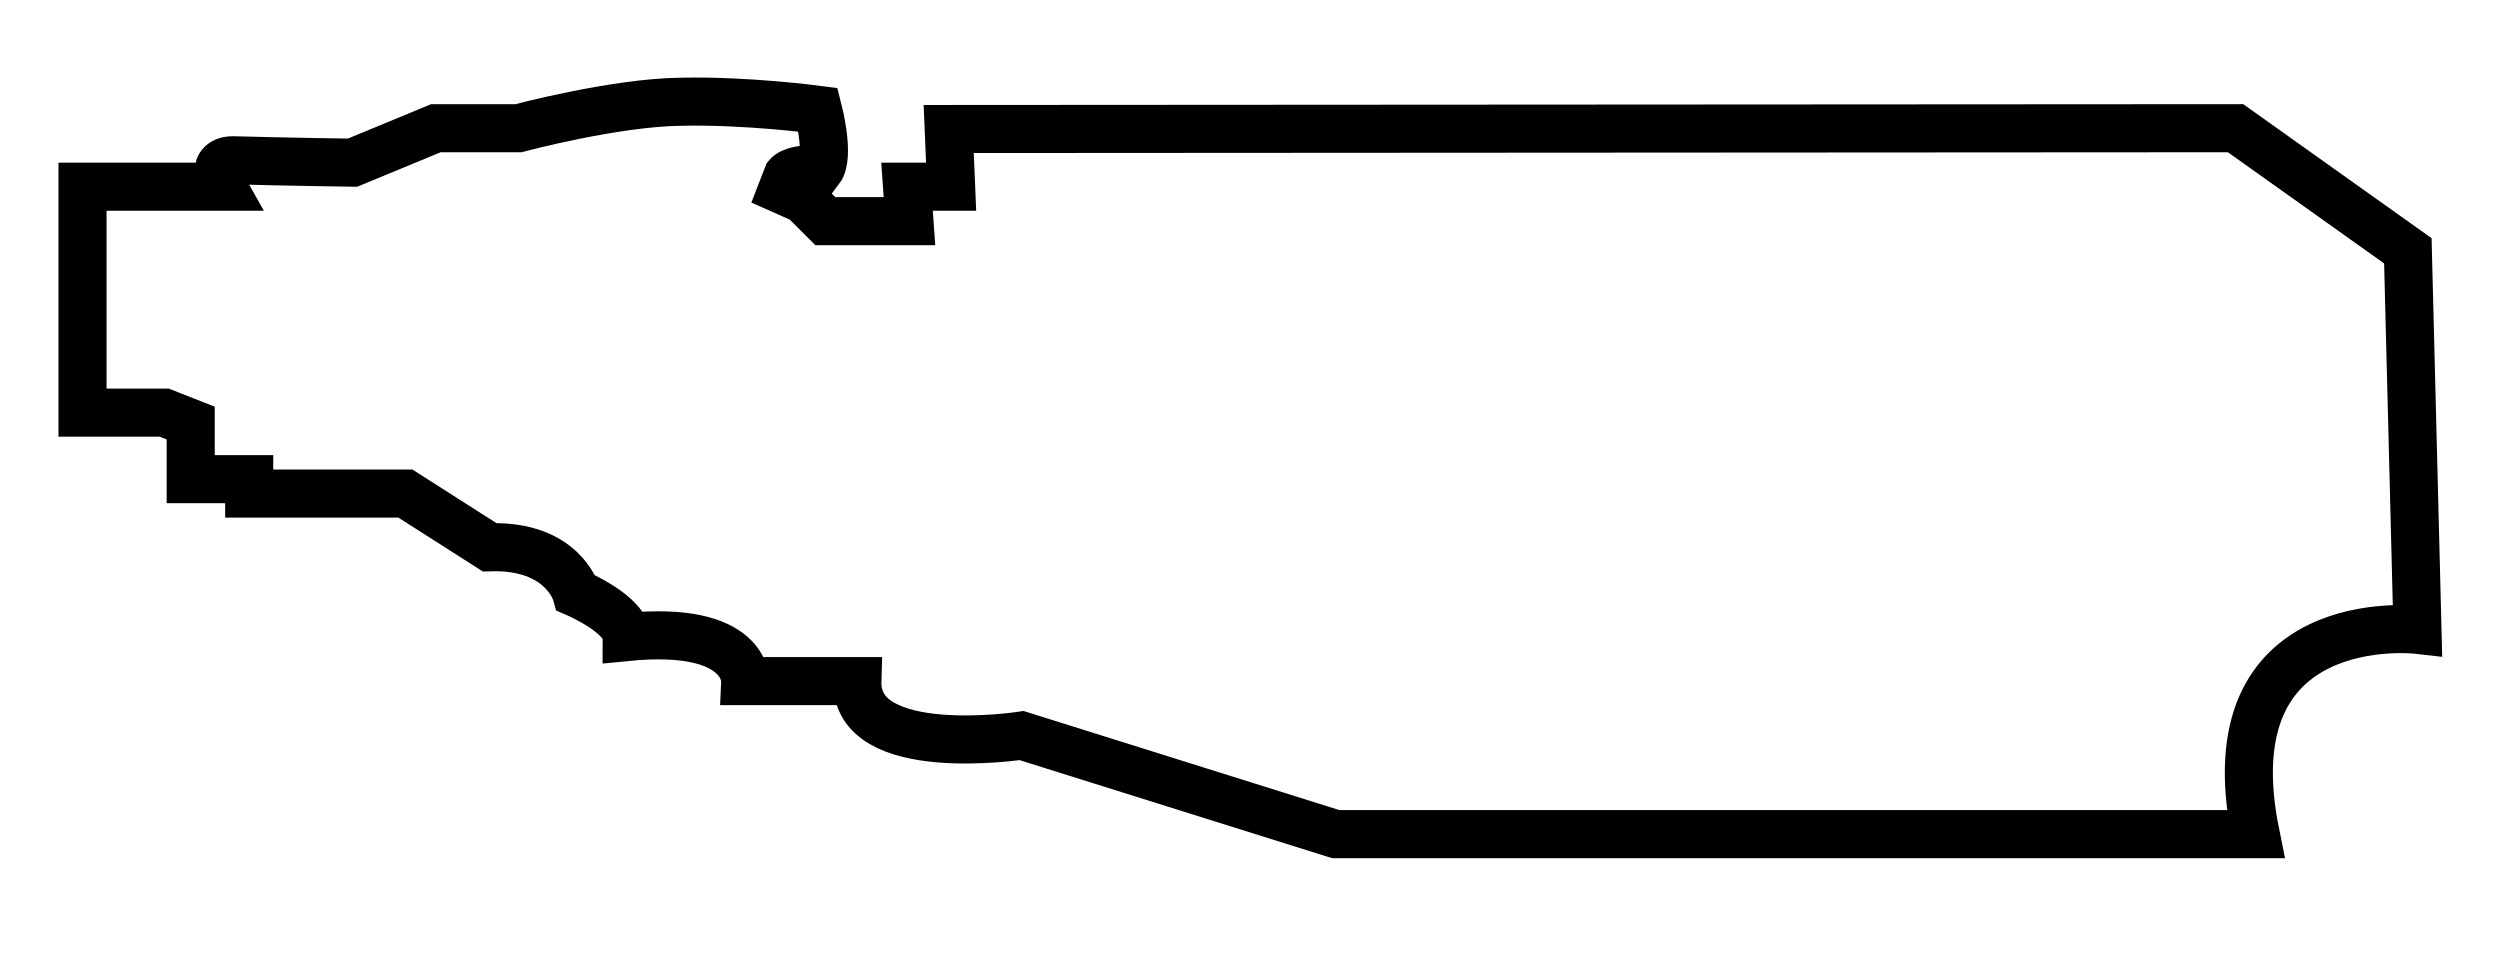
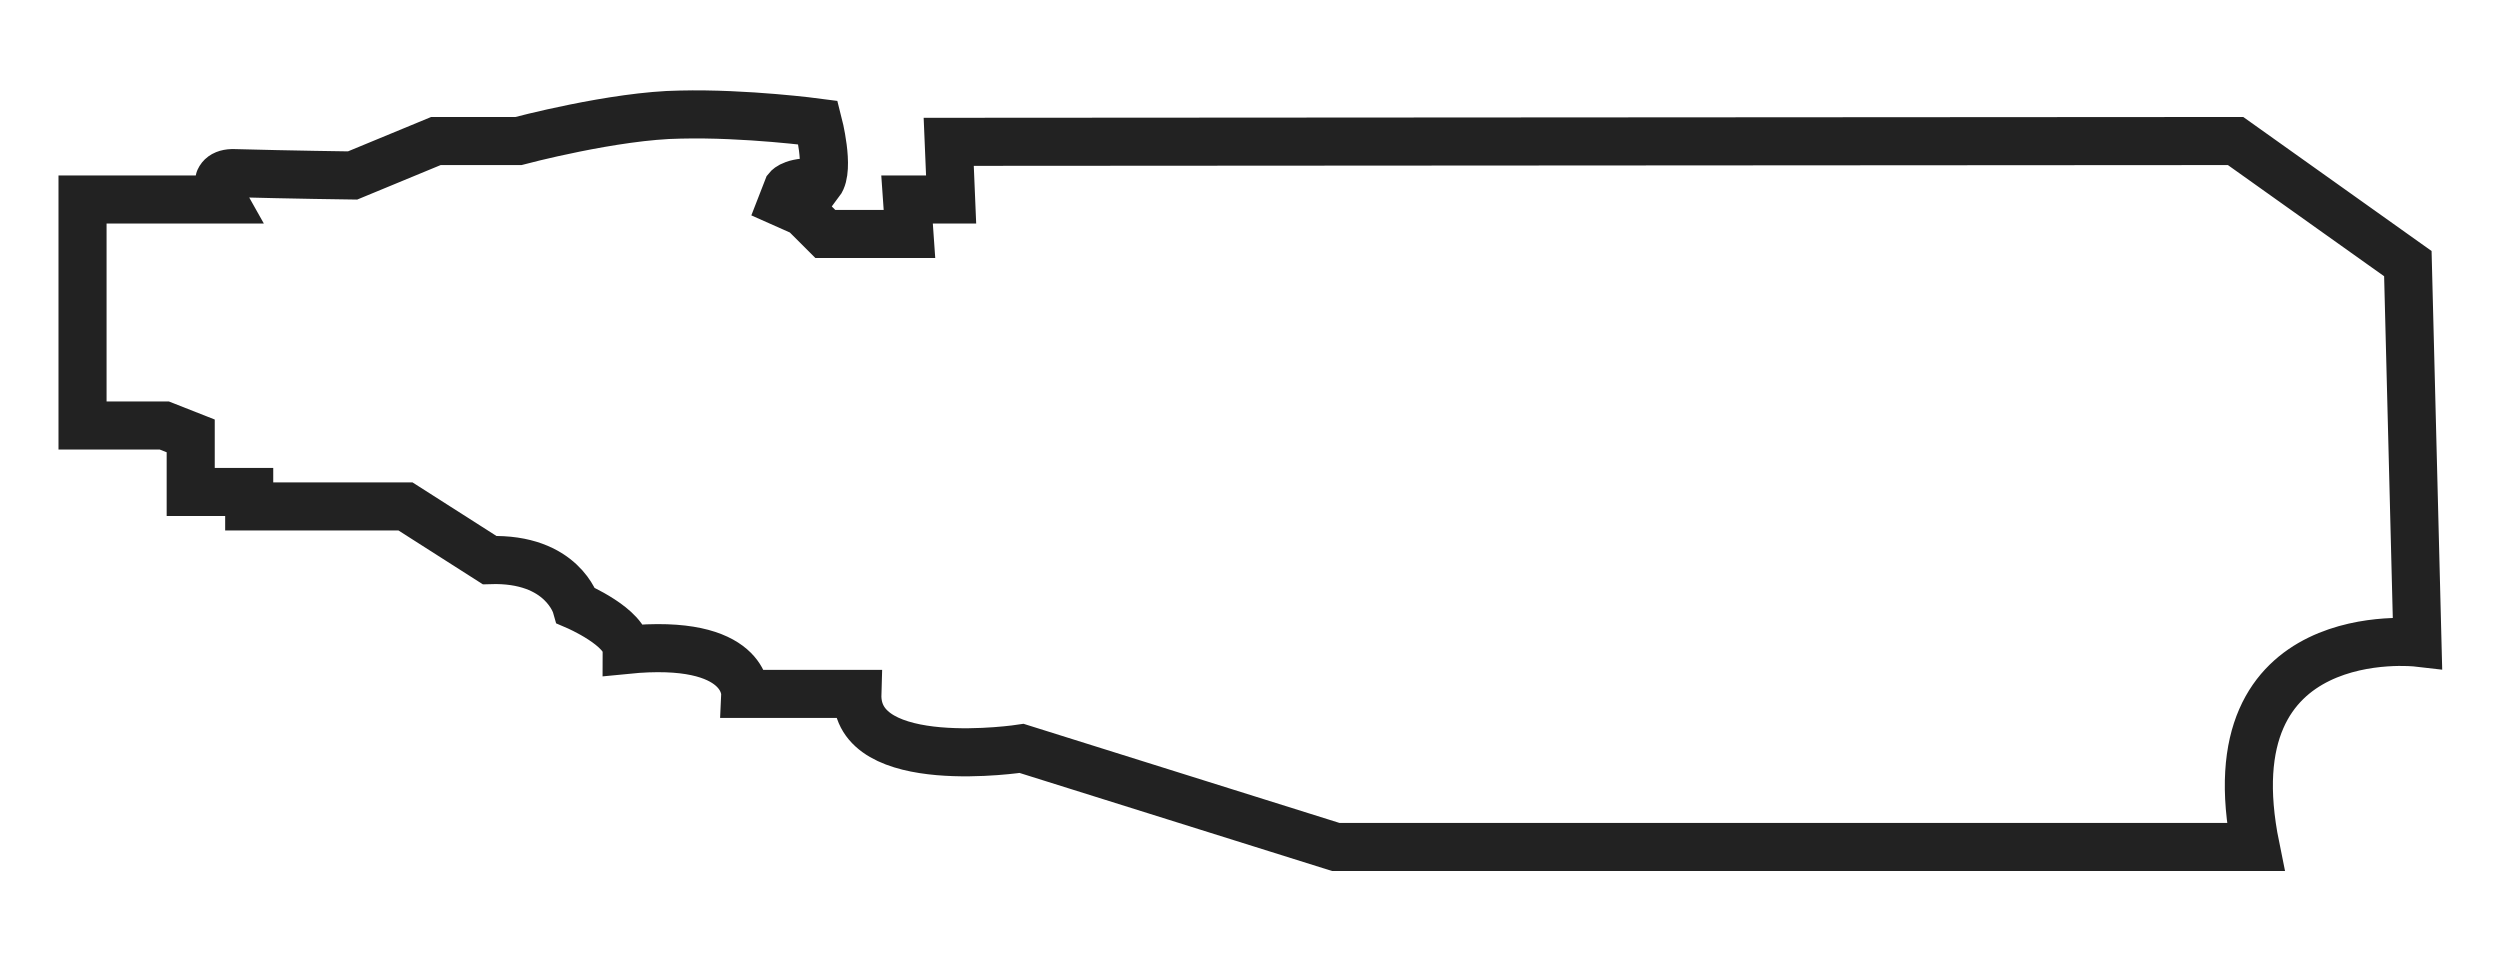
<svg xmlns="http://www.w3.org/2000/svg" version="1.1" id="Layer_2" x="0px" y="0px" viewBox="-149 337 312 120" style="enable-background:new -149 337 312 120;" xml:space="preserve">
  <style type="text/css">
- 	.st0{fill:none;stroke:#000000;stroke-width:6;stroke-miterlimit:10;}
+ 	.st0{fill:none;stroke:#222222;stroke-width:6;stroke-miterlimit:10;}
</style>
-   <path id="XMLID_1_" class="st0" d="M130,353l-160.6,0.1l0.3,7.2h-5.5l0.3,4.3H-46l-2.7-2.7l-2.7-1.2l0.7-1.8c0,0,0.8-1,4-0.7  c1.3-1.7-0.2-7.5-0.2-7.5s-9-1.2-17.2-1c-8.2,0.1-20.2,3.3-20.2,3.3h-10.3l-10.4,4.3c0,0-7.8-0.1-15-0.3c-3,0.1-1.2,3.3-1.2,3.3  h-17.5v28.2h10.2l3.3,1.3v7h7.3v1.8h19.5l10.5,6.7c9.1-0.3,10.8,5.7,10.8,5.7s6.3,2.7,6.3,5.5C-55.7,415-56,422-56,422s3.2,0,14,0  c-0.3,10,20.5,6.8,20.5,6.8l39.2,12.3c0,0,71.3,0,114.8,0c-5.8-28.5,20.2-25.5,20.2-25.5l-1.2-47.3L130,353z" />
+   <path id="XMLID_1_" class="st0" d="M130,354.6l-160.6,0.1l0.3,7.2h-5.5l0.3,4.3H-46l-2.7-2.7l-2.7-1.2l0.7-1.8c0,0,0.8-1,4-0.7  c1.3-1.7-0.2-7.5-0.2-7.5s-9-1.2-17.2-1c-8.2,0.1-20.2,3.3-20.2,3.3h-10.3l-10.4,4.3c0,0-7.8-0.1-15-0.3c-3,0.1-1.2,3.3-1.2,3.3  h-17.5v28.2h10.2l3.3,1.3v7h7.3v1.8h19.5l10.5,6.7c9.1-0.3,10.8,5.7,10.8,5.7s6.3,2.7,6.3,5.5c15.1-1.5,14.8,5.5,14.8,5.5  s3.2,0,14,0c-0.3,10,20.5,6.8,20.5,6.8l39.2,12.3c0,0,71.3,0,114.8,0c-5.8-28.5,20.2-25.5,20.2-25.5l-1.2-47.3L130,354.6z" />
</svg>
